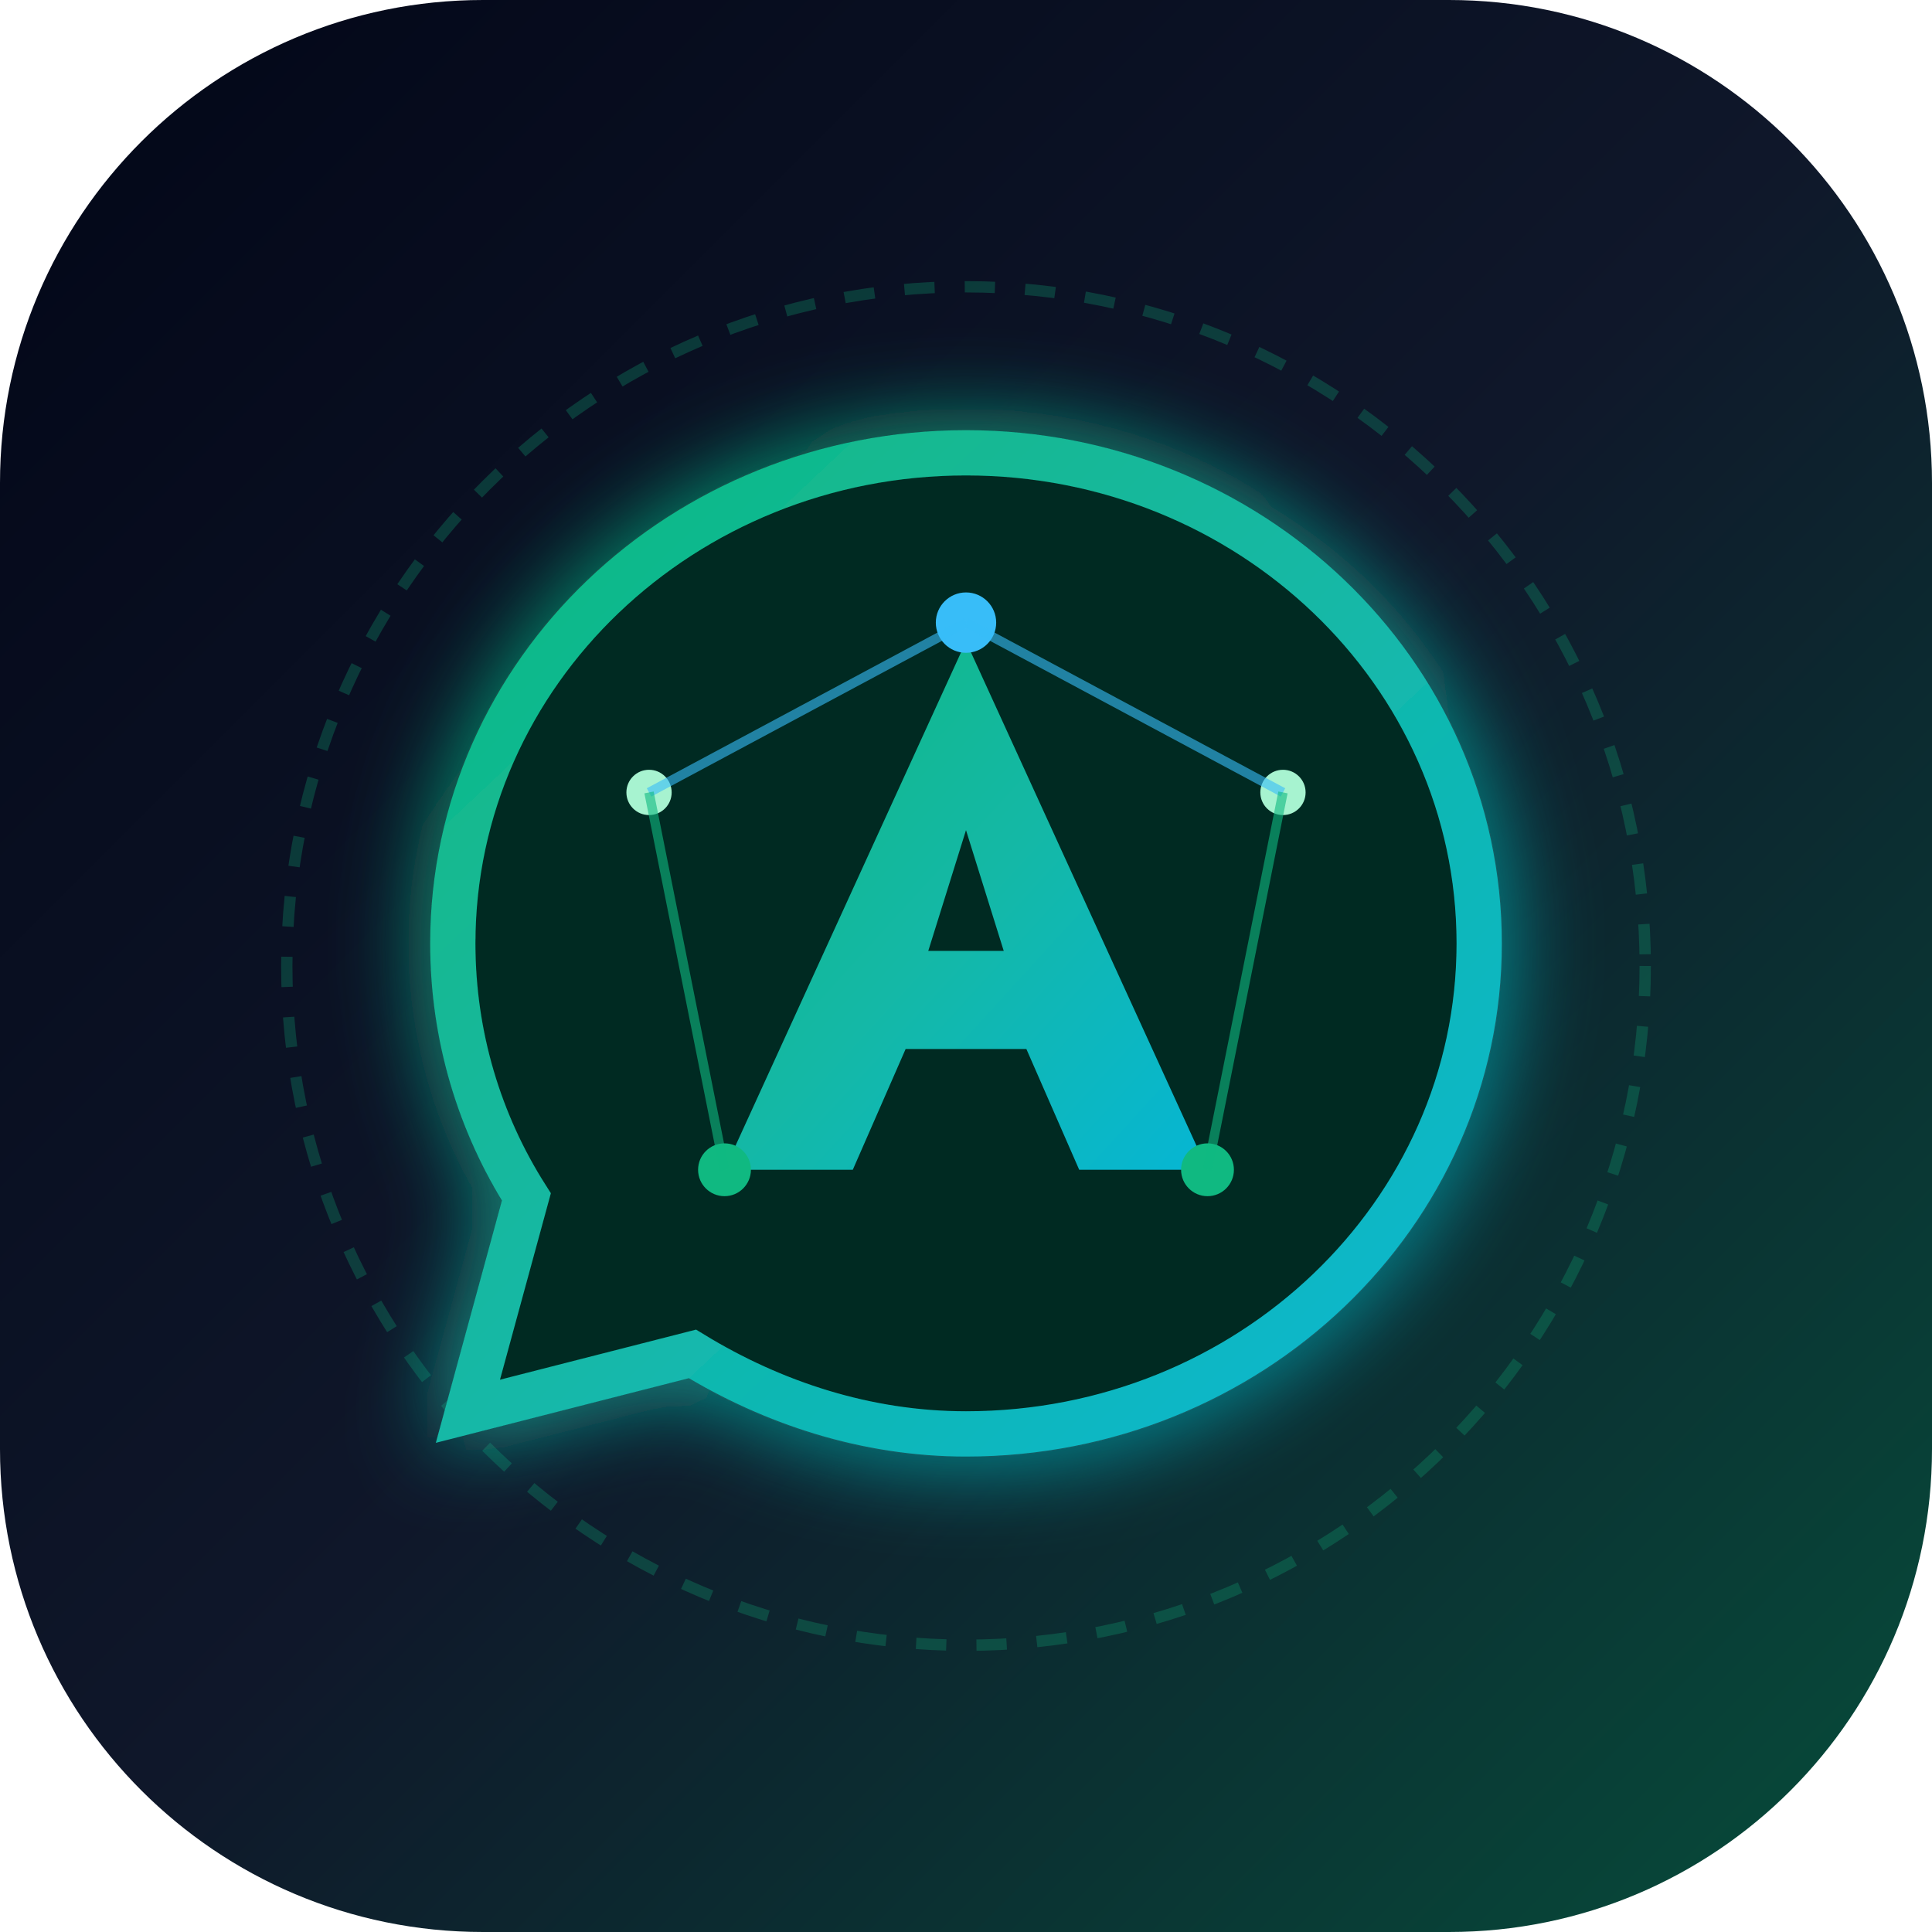
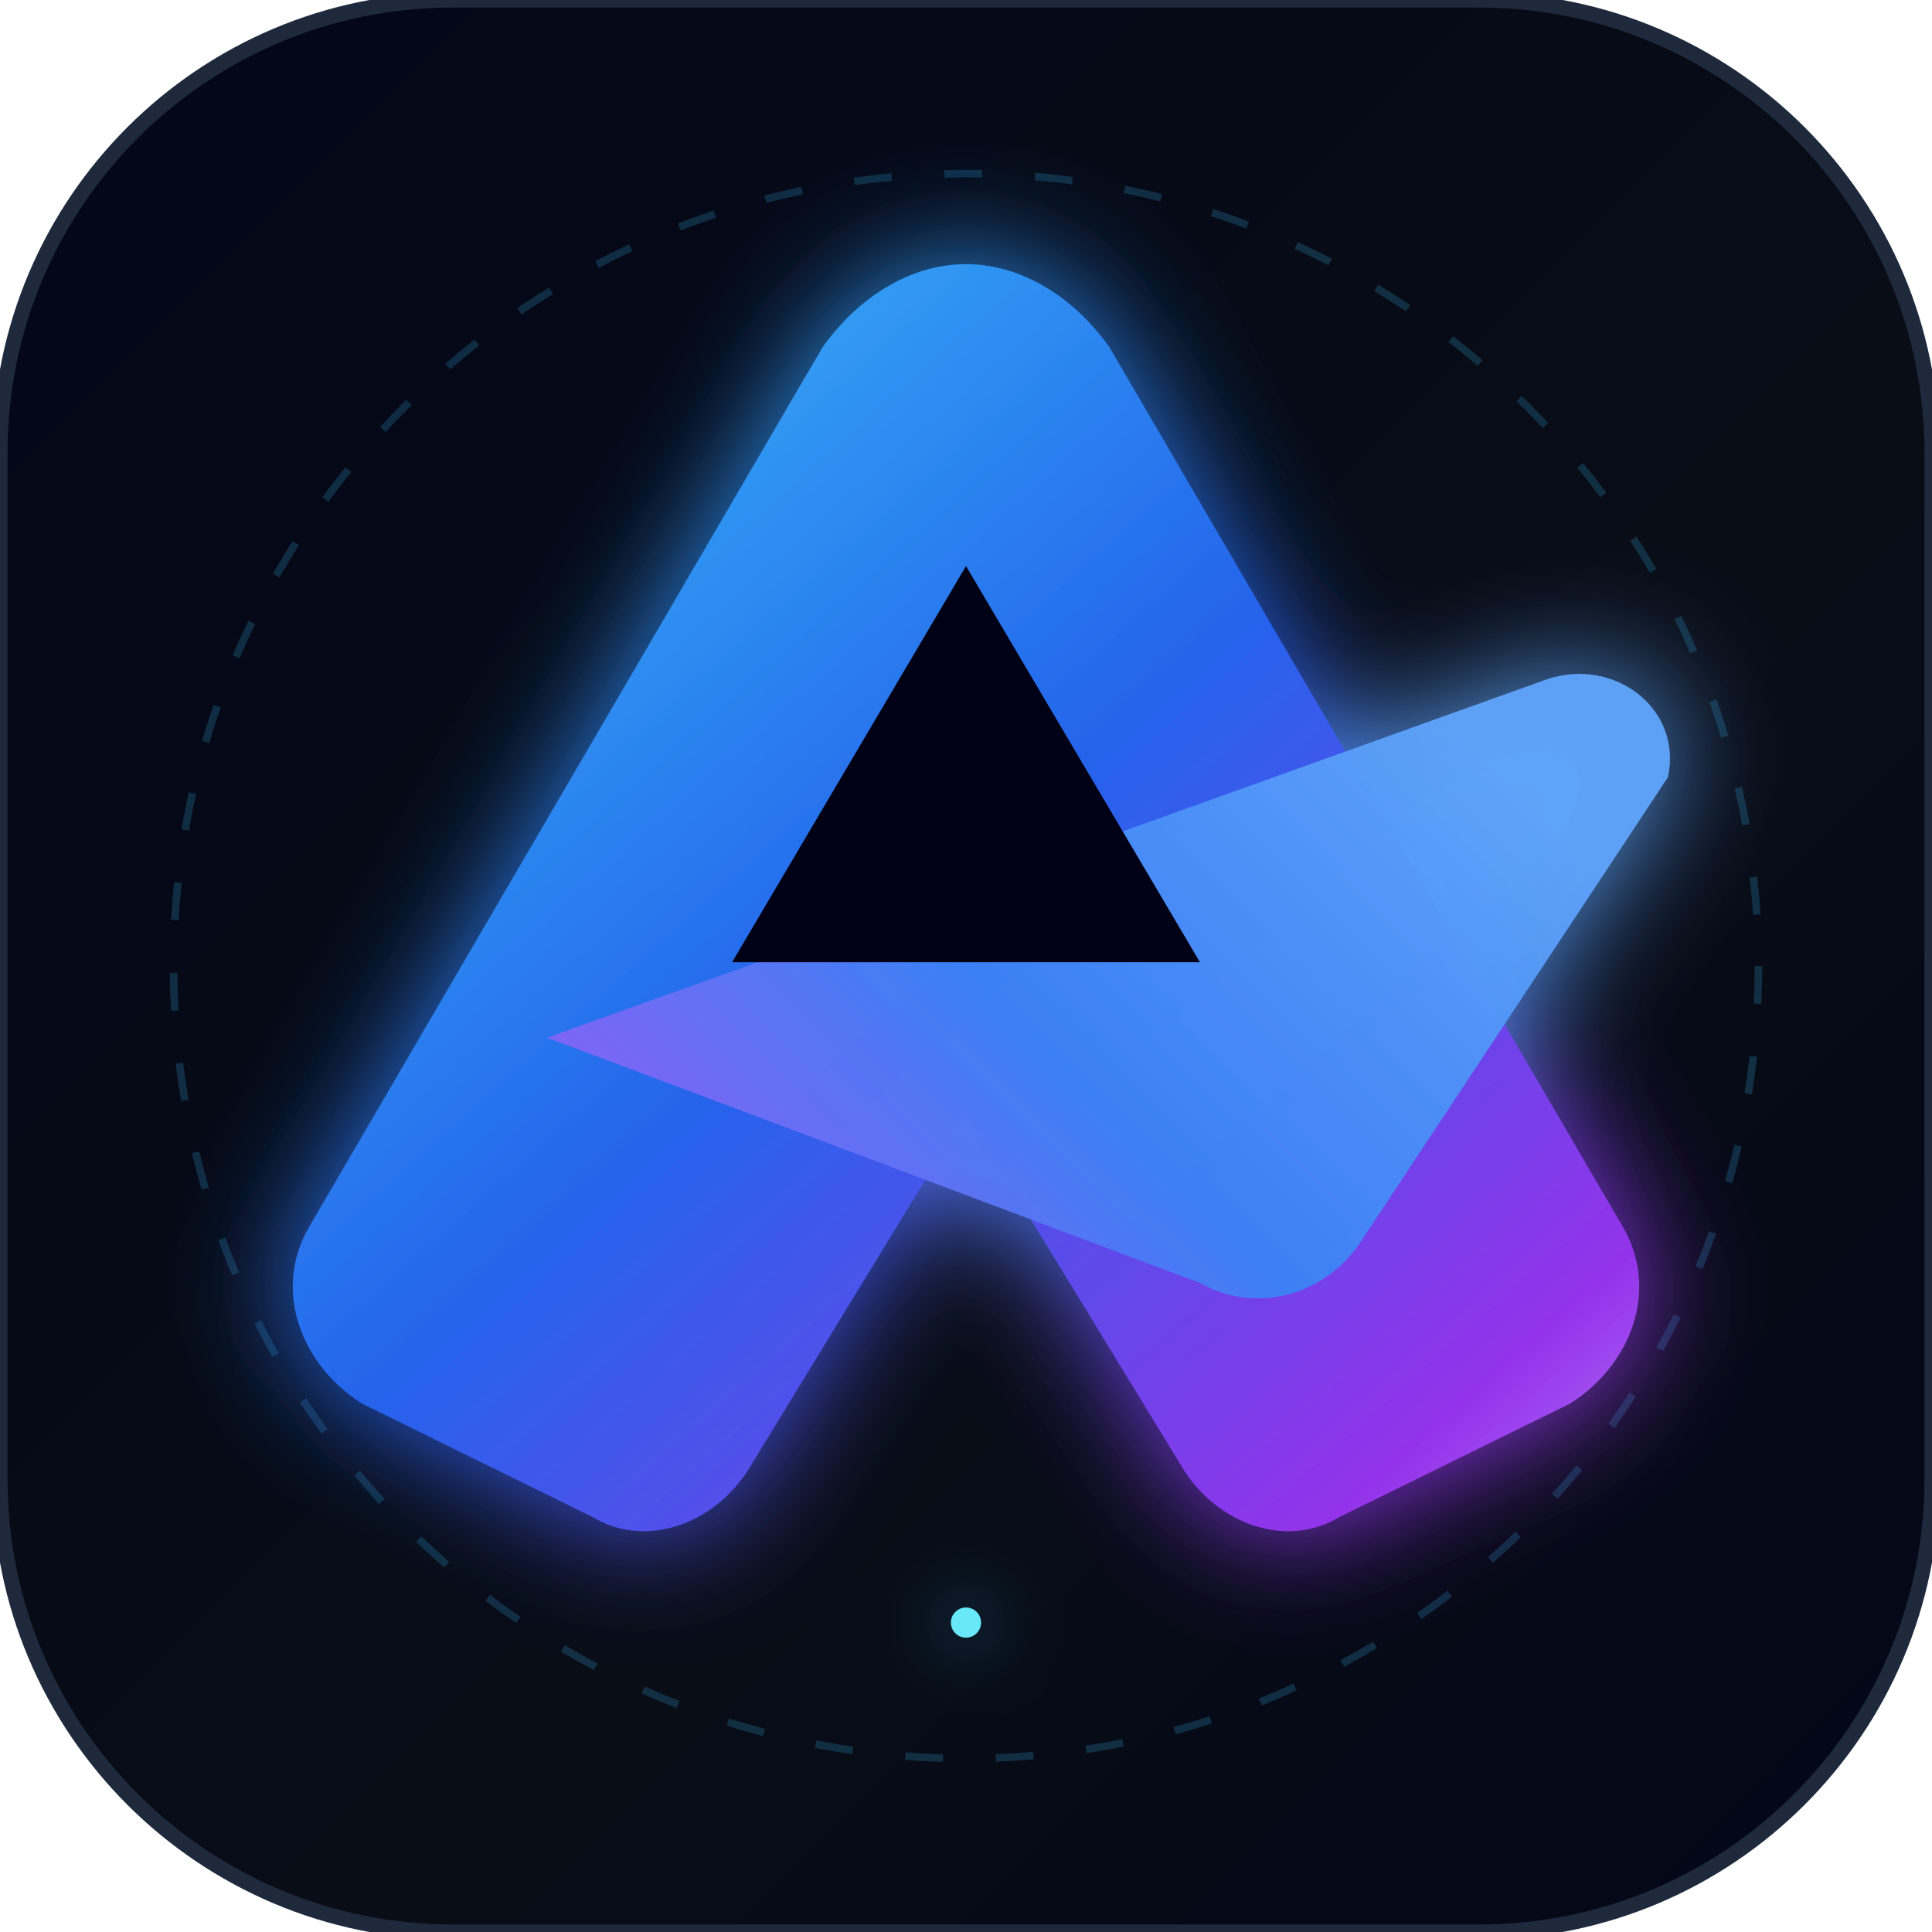
<svg xmlns="http://www.w3.org/2000/svg" viewBox="0 0 512 512" width="100%" height="100%">
  <defs>
    <linearGradient id="bg" x1="0%" y1="0%" x2="100%" y2="100%">
      <stop offset="0%" stop-color="#020617" />
-       <stop offset="50%" stop-color="#0f172a" />
-       <stop offset="100%" stop-color="#064e3b" />
+       <stop offset="60%" stop-color="#090d16" />
+       <stop offset="100%" stop-color="#020617" />
    </linearGradient>
-     <linearGradient id="primary" x1="0%" y1="0%" x2="100%" y2="100%">
-       <stop offset="0%" stop-color="#10b981" />
-       <stop offset="50%" stop-color="#14b8a6" />
-       <stop offset="100%" stop-color="#06b6d4" />
+     <linearGradient id="anvexaa-main" x1="100" y1="80" x2="420" y2="440" gradientUnits="userSpaceOnUse">
+       <stop offset="0%" stop-color="#38BDF8" />
+       <stop offset="45%" stop-color="#2563EB" />
+       <stop offset="85%" stop-color="#9333EA" />
+       <stop offset="100%" stop-color="#C084FC" />
    </linearGradient>
-     <filter id="glow" x="-20%" y="-20%" width="140%" height="140%">
-       <feGaussianBlur stdDeviation="12" result="blur" />
+     <linearGradient id="anvexaa-wing" x1="380" y1="180" x2="180" y2="380" gradientUnits="userSpaceOnUse">
+       <stop offset="0%" stop-color="#60A5FA" />
+       <stop offset="50%" stop-color="#3B82F6" />
+       <stop offset="100%" stop-color="#A855F7" />
+     </linearGradient>
+     <filter id="neon-glow" x="-20%" y="-20%" width="140%" height="140%">
+       <feGaussianBlur stdDeviation="16" result="blur" />
      <feComposite in="SourceGraphic" in2="blur" operator="over" />
    </filter>
  </defs>
-   <rect width="512" height="512" rx="128" fill="url(#bg)" />
-   <circle cx="256" cy="256" r="180" fill="none" stroke="#10b981" stroke-width="3" stroke-opacity="0.25" stroke-dasharray="8 8" />
-   <path d="M256 120 C180.88 120 120 178.2 120 250 C120 274.6 127.1 297.7 139.5 317.2 L124 374 L183.5 358.8 C204.8 371.8 229.6 380 256 380 C331.12 380 392 321.8 392 250 C392 178.2 331.12 120 256 120 Z" fill="#022c22" stroke="url(#primary)" stroke-width="12" filter="url(#glow)" />
-   <path d="M256 170 L320 310 L286 310 L272 278 L240 278 L226 310 L192 310 Z M256 220 L246 252 L266 252 Z" fill="url(#primary)" />
-   <circle cx="256" cy="165" r="8" fill="#38bdf8" />
-   <circle cx="320" cy="310" r="7" fill="#10b981" />
-   <circle cx="192" cy="310" r="7" fill="#10b981" />
-   <circle cx="340" cy="210" r="6" fill="#a7f3d0" />
-   <circle cx="172" cy="210" r="6" fill="#a7f3d0" />
-   <line x1="256" y1="165" x2="340" y2="210" stroke="#38bdf8" stroke-width="2.5" stroke-opacity="0.6" />
-   <line x1="256" y1="165" x2="172" y2="210" stroke="#38bdf8" stroke-width="2.5" stroke-opacity="0.6" />
-   <line x1="340" y1="210" x2="320" y2="310" stroke="#10b981" stroke-width="2.5" stroke-opacity="0.6" />
-   <line x1="172" y1="210" x2="192" y2="310" stroke="#10b981" stroke-width="2.5" stroke-opacity="0.6" />
+   <rect width="512" height="512" rx="120" fill="url(#bg)" stroke="#1e293b" stroke-width="4" />
+   <circle cx="256" cy="256" r="210" fill="none" stroke="#38bdf8" stroke-width="2" stroke-opacity="0.2" stroke-dasharray="10 14" />
+   <g filter="url(#neon-glow)">
+     <path d="M 256 70           C 270 70, 284 78, 294 92          L 430 325          C 440 342, 432 362, 416 372          L 355 402          C 342 410, 324 405, 314 390          L 256 295          L 198 390          C 188 405, 170 410, 157 402          L 96 372          C 80 362, 72 342, 82 325          L 218 92          C 228 78, 242 70, 256 70 Z" fill="url(#anvexaa-main)" />
+     <path d="M 145 275          L 410 180          C 428 174, 446 188, 442 206          L 360 330          C 350 344, 332 348, 318 340          L 145 275 Z" fill="url(#anvexaa-wing)" opacity="0.95" />
+     <polygon points="256,150 318,255 194,255" fill="#020617" />
+   </g>
+   <circle cx="256" cy="430" r="4" fill="#67E8F9" filter="drop-shadow(0 0 10px #38BDF8)" />
</svg>
